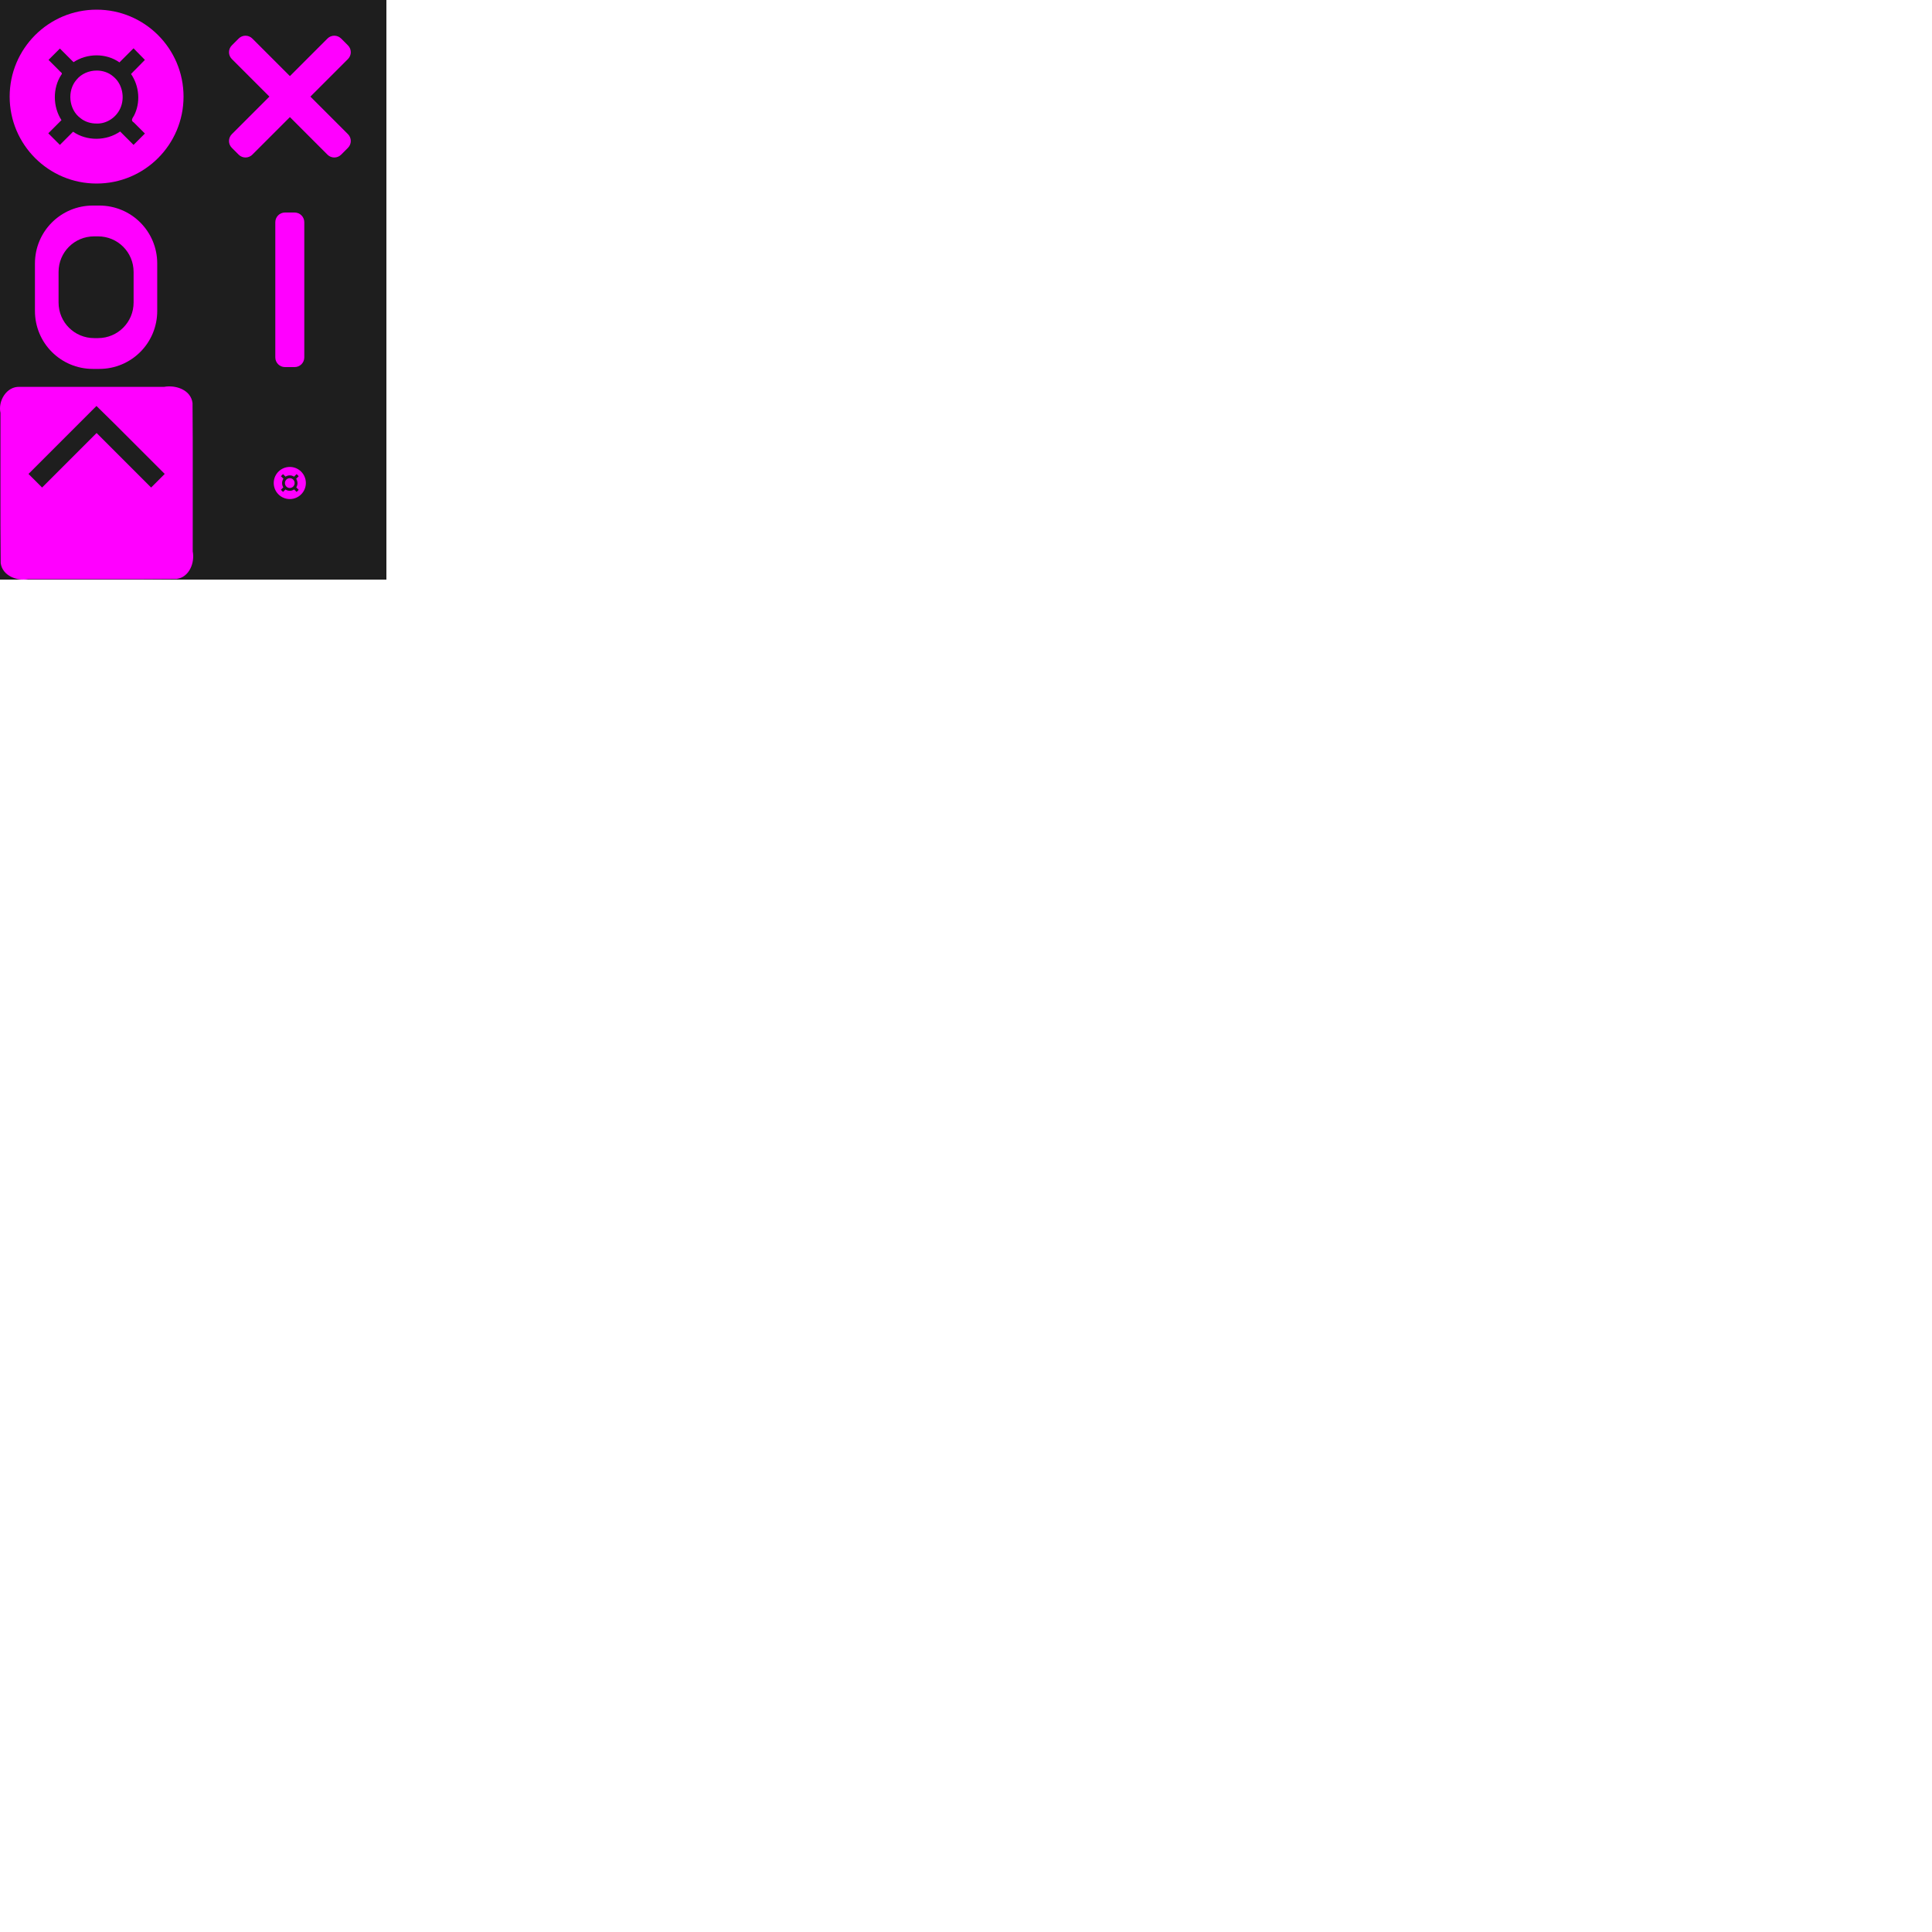
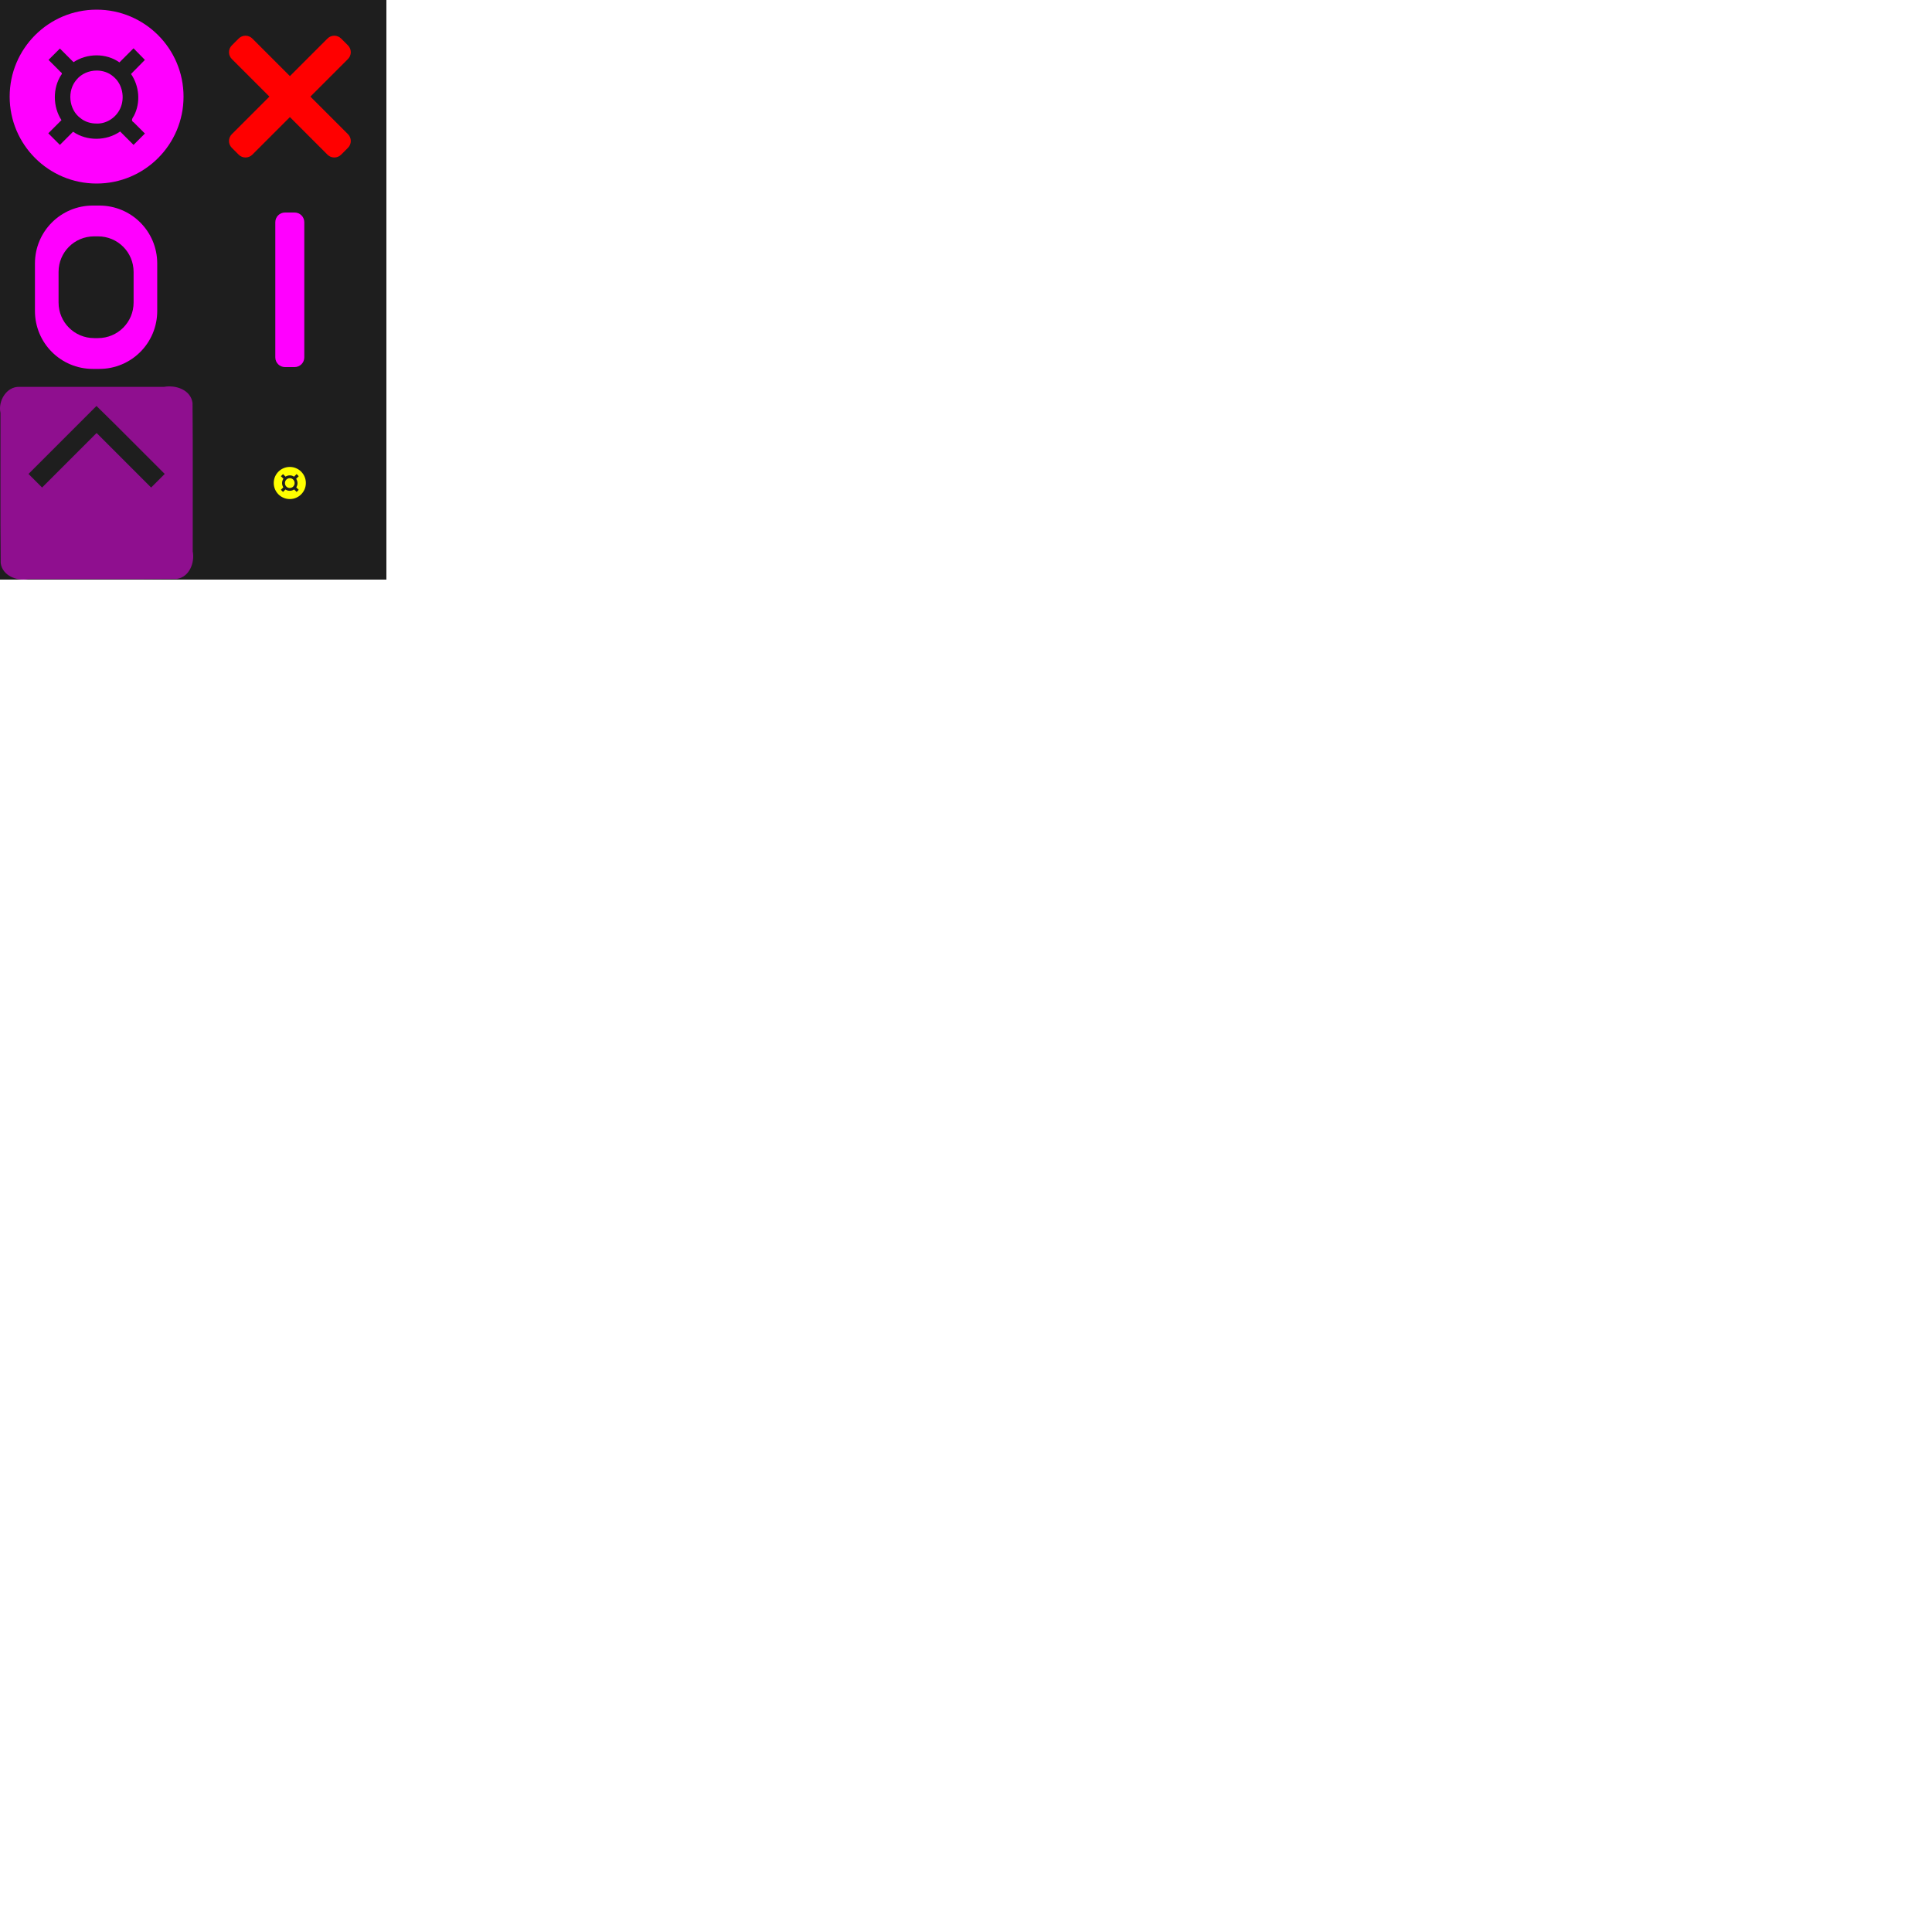
<svg xmlns="http://www.w3.org/2000/svg" width="1000" height="1000" viewBox="0 0 1000 1000" version="1.1" id="svg8">
  <defs id="defs2" />
  <g id="layer2">
    <g id="glyph_hero" transform="translate(0,200)">
      <rect y="0" x="0" height="100" width="100" id="hero_rect" style="fill:#1e1e1e;fill-opacity:1;stroke:none;stroke-width:1;stroke-linecap:round;stroke-linejoin:bevel;stroke-miterlimit:4;stroke-dasharray:none;stroke-dashoffset:0;stroke-opacity:1;paint-order:markers stroke fill" />
-       <path id="hero_path" d="M 10.197,0.241 C 3.378,-0.11 -1.131,7.58 0.248,13.732 0.312,39.634 0.106,65.544 0.355,91.442 1.217,97.988 8.767,100.907 14.611,99.754 40.221,99.692 65.838,99.895 91.443,99.648 97.992,98.783 100.906,91.232 99.754,85.391 99.695,59.791 99.89,34.185 99.652,8.589 98.76,1.717 90.917,-0.848 84.914,0.241 60.009,0.241 35.103,0.242 10.197,0.241 Z M 49.931,10.123 C 61.84,21.715 73.459,33.6 85.254,45.307 82.909,47.652 80.563,49.998 78.218,52.343 68.813,42.937 59.407,33.531 50.001,24.125 40.596,33.531 31.19,42.937 21.785,52.343 19.44,49.998 17.094,47.652 14.749,45.307 26.477,33.579 38.204,21.851 49.931,10.123 Z" style="fill:#ff00ff;fill-opacity:1;stroke:none;stroke-width:6.615;stroke-linecap:round;stroke-linejoin:bevel;stroke-miterlimit:4;stroke-dasharray:none;stroke-dashoffset:0;stroke-opacity:1;paint-order:markers stroke fill" />
+       <path id="hero_path" d="M 10.197,0.241 C 3.378,-0.11 -1.131,7.58 0.248,13.732 0.312,39.634 0.106,65.544 0.355,91.442 1.217,97.988 8.767,100.907 14.611,99.754 40.221,99.692 65.838,99.895 91.443,99.648 97.992,98.783 100.906,91.232 99.754,85.391 99.695,59.791 99.89,34.185 99.652,8.589 98.76,1.717 90.917,-0.848 84.914,0.241 60.009,0.241 35.103,0.242 10.197,0.241 Z M 49.931,10.123 C 61.84,21.715 73.459,33.6 85.254,45.307 82.909,47.652 80.563,49.998 78.218,52.343 68.813,42.937 59.407,33.531 50.001,24.125 40.596,33.531 31.19,42.937 21.785,52.343 19.44,49.998 17.094,47.652 14.749,45.307 26.477,33.579 38.204,21.851 49.931,10.123 Z" style="fill:#ff00ff;fill-opacity:0.502;stroke:none;stroke-width:6.615;stroke-linecap:round;stroke-linejoin:bevel;stroke-miterlimit:4;stroke-dasharray:none;stroke-dashoffset:0;stroke-opacity:1;paint-order:markers stroke fill" />
    </g>
    <rect style="fill:#1e1e1e;fill-opacity:1;stroke:none;stroke-width:1;stroke-linecap:round;stroke-linejoin:bevel;stroke-miterlimit:4;stroke-dasharray:none;stroke-dashoffset:0;stroke-opacity:1;paint-order:markers stroke fill" id="template_rect-7" width="100" height="100" x="-100" y="-100" />
    <rect transform="rotate(45)" rx="5" y="-40.035" x="-78.175" height="80" width="15" id="rect921-5" style="fill:#ff00ff;fill-opacity:1;stroke:none;stroke-width:1;stroke-linecap:round;stroke-linejoin:bevel;stroke-miterlimit:4;stroke-dasharray:none;stroke-dashoffset:0;stroke-opacity:1;paint-order:markers stroke fill" />
    <rect transform="rotate(135)" style="fill:#ff00ff;fill-opacity:1;stroke:none;stroke-width:1;stroke-linecap:round;stroke-linejoin:bevel;stroke-miterlimit:4;stroke-dasharray:none;stroke-dashoffset:0;stroke-opacity:1;paint-order:markers stroke fill" id="rect923-3" width="15" height="80" x="-7.535" y="30.675" rx="5" />
    <g id="glyph_0" transform="translate(0,100)">
      <rect style="fill:#1e1e1e;fill-opacity:1;stroke:none;stroke-width:1;stroke-linecap:round;stroke-linejoin:bevel;stroke-miterlimit:4;stroke-dasharray:none;stroke-dashoffset:0;stroke-opacity:1;paint-order:markers stroke fill" id="rect867" width="100" height="100" x="0" y="0" />
      <path style="fill:#ff00ff;fill-opacity:1;stroke:none;stroke-width:1;stroke-linecap:round;stroke-linejoin:bevel;stroke-miterlimit:4;stroke-dasharray:none;stroke-dashoffset:0;stroke-opacity:1;paint-order:markers stroke fill" d="M 48.088,6.393 C 31.468,6.393 18.088,19.773 18.088,36.393 V 60.949 C 18.088,77.569 31.468,90.949 48.088,90.949 H 51.381 C 68.001,90.949 81.381,77.569 81.381,60.949 V 36.393 C 81.381,19.773 68.001,6.393 51.381,6.393 Z M 48.725,22.342 H 50.744 C 60.942,22.342 69.152,30.552 69.152,40.75 V 56.592 C 69.152,66.79 60.942,75 50.744,75 H 48.725 C 38.527,75 30.316,66.79 30.316,56.592 V 40.75 C 30.316,30.552 38.527,22.342 48.725,22.342 Z" id="path869" />
    </g>
    <g id="glyph_missing" transform="translate(100)">
      <g id="g979">
        <rect y="0" x="0" height="100" width="100" id="rect975" style="fill:#1e1e1e;fill-opacity:1;stroke:none;stroke-width:1;stroke-linecap:round;stroke-linejoin:bevel;stroke-miterlimit:4;stroke-dasharray:none;stroke-dashoffset:0;stroke-opacity:1;paint-order:markers stroke fill" />
-         <path style="fill:#ff00ff;fill-opacity:1;stroke:none;stroke-width:1;stroke-linecap:round;stroke-linejoin:bevel;stroke-miterlimit:4;stroke-dasharray:none;stroke-dashoffset:0;stroke-opacity:1;paint-order:markers stroke fill" d="M 27.068,18.479 C 25.79,18.479 24.513,18.968 23.533,19.947 L 19.998,23.484 C 18.039,25.443 18.039,28.596 19.998,30.555 L 39.443,50 19.998,69.445 C 18.039,71.404 18.039,74.557 19.998,76.516 L 23.533,80.053 C 25.492,82.011 28.647,82.011 30.605,80.053 L 50.051,60.607 69.496,80.053 C 71.455,82.011 74.608,82.011 76.566,80.053 L 80.102,76.516 C 82.06,74.557 82.06,71.404 80.102,69.445 L 60.656,50 80.102,30.555 C 82.06,28.596 82.06,25.443 80.102,23.484 L 76.566,19.947 C 74.608,17.989 71.455,17.989 69.496,19.947 L 50.051,39.393 30.605,19.947 C 29.626,18.968 28.346,18.479 27.068,18.479 Z" id="path977" />
+         <path style="fill:#ff0000;fill-opacity:1;stroke:none;stroke-width:1;stroke-linecap:round;stroke-linejoin:bevel;stroke-miterlimit:4;stroke-dasharray:none;stroke-dashoffset:0;stroke-opacity:1;paint-order:markers stroke fill" d="M 27.068,18.479 C 25.79,18.479 24.513,18.968 23.533,19.947 L 19.998,23.484 C 18.039,25.443 18.039,28.596 19.998,30.555 L 39.443,50 19.998,69.445 C 18.039,71.404 18.039,74.557 19.998,76.516 L 23.533,80.053 C 25.492,82.011 28.647,82.011 30.605,80.053 L 50.051,60.607 69.496,80.053 C 71.455,82.011 74.608,82.011 76.566,80.053 L 80.102,76.516 C 82.06,74.557 82.06,71.404 80.102,69.445 L 60.656,50 80.102,30.555 C 82.06,28.596 82.06,25.443 80.102,23.484 L 76.566,19.947 C 74.608,17.989 71.455,17.989 69.496,19.947 L 50.051,39.393 30.605,19.947 C 29.626,18.968 28.346,18.479 27.068,18.479 Z" id="path977" />
      </g>
    </g>
    <g id="glyph_1" transform="translate(100,100)">
      <rect style="fill:#1e1e1e;fill-opacity:1;stroke:none;stroke-width:1;stroke-linecap:round;stroke-linejoin:bevel;stroke-miterlimit:4;stroke-dasharray:none;stroke-dashoffset:0;stroke-opacity:1;paint-order:markers stroke fill" id="rect1001" width="100" height="100" x="0" y="0" />
      <rect style="fill:#ff00ff;fill-opacity:1;stroke:none;stroke-width:1;stroke-linecap:round;stroke-linejoin:bevel;stroke-miterlimit:4;stroke-dasharray:none;stroke-dashoffset:0;stroke-opacity:1;paint-order:markers stroke fill" id="rect1003" width="15" height="80" x="42.5" y="10" rx="5" />
    </g>
    <g id="g1024">
      <rect y="0" x="0" height="100" width="100" id="template_rect" style="fill:#1e1e1e;fill-opacity:1;stroke:none;stroke-width:1;stroke-linecap:round;stroke-linejoin:bevel;stroke-miterlimit:4;stroke-dasharray:none;stroke-dashoffset:0;stroke-opacity:1;paint-order:markers stroke fill" />
      <path id="path1013" d="M 50 5 A 45 45 0 0 0 5 50 A 45 45 0 0 0 50 95 A 45 45 0 0 0 95 50 A 45 45 0 0 0 50 5 z M 69.117 25 L 75 31 L 67.824 38.295 C 72.117 44.536 72.849 53.069 69.365 59.844 C 68.563 61.182 67.541 62.422 69.26 63.377 L 75 69.117 L 69.117 75 L 62.176 68.059 C 55.094 73.018 44.937 73.126 37.824 68.176 L 31 75 L 25 69 L 31.824 62.176 C 27.318 55.276 27.188 45.631 31.721 38.713 C 32.762 37.798 30.949 37.14 30.477 36.359 L 25.117 31 L 31 25.117 L 38.059 32.176 C 45.072 27.522 54.902 27.387 61.824 32.295 L 69.117 25 z M 50.096 36.516 C 46.124 36.506 42.128 38.143 39.6 41.275 C 34.644 46.925 35.526 56.694 41.662 61.162 C 43.975 63.05 46.977 63.959 49.941 63.941 C 55.168 64.158 60.102 60.826 62.242 56.125 C 64.762 50.609 63.41 43.455 58.613 39.592 C 56.258 37.526 53.184 36.523 50.096 36.516 z " style="fill:#ff00ff;fill-opacity:1;stroke:none;stroke-width:1;stroke-linecap:round;stroke-linejoin:bevel;stroke-miterlimit:4;stroke-dasharray:none;stroke-dashoffset:0;stroke-opacity:1;paint-order:markers stroke fill" />
    </g>
    <g id="glyph_coin" transform="translate(100,200)">
      <rect style="fill:#1e1e1e;fill-opacity:1;stroke:none;stroke-width:1;stroke-linecap:round;stroke-linejoin:bevel;stroke-miterlimit:4;stroke-dasharray:none;stroke-dashoffset:0;stroke-opacity:1;paint-order:markers stroke fill" id="rect1026" width="100" height="100" x="0" y="0" />
-       <path style="fill:#ff00ff;fill-opacity:1;stroke:none;stroke-width:1;stroke-linecap:round;stroke-linejoin:bevel;stroke-miterlimit:4;stroke-dasharray:none;stroke-dashoffset:0;stroke-opacity:1;paint-order:markers stroke fill" d="M 50,41.684 A 8.316,8.316 0 0 0 41.684,50 8.316,8.316 0 0 0 50,58.316 8.316,8.316 0 0 0 58.316,50 8.316,8.316 0 0 0 50,41.684 Z M 53.533,45.38 54.62,46.489 53.294,47.837 C 54.087,48.99 54.222,50.567 53.578,51.819 53.43,52.066 53.241,52.295 53.559,52.472 L 54.62,53.533 53.533,54.62 52.25,53.337 C 50.941,54.253 49.064,54.274 47.75,53.359 L 46.489,54.62 45.38,53.511 46.641,52.25 C 45.809,50.975 45.785,49.193 46.622,47.914 46.815,47.745 46.48,47.624 46.392,47.479 L 45.402,46.489 46.489,45.402 47.793,46.706 C 49.089,45.846 50.906,45.821 52.185,46.728 Z M 50.018,47.508 C 49.284,47.506 48.545,47.809 48.078,48.388 47.162,49.432 47.325,51.237 48.459,52.063 48.887,52.411 49.441,52.579 49.989,52.576 50.955,52.616 51.867,52.001 52.262,51.132 52.728,50.113 52.478,48.791 51.592,48.077 51.156,47.695 50.588,47.51 50.018,47.508 Z" id="path1028" />
+       <path style="fill:#ffff00;fill-opacity:1;stroke:none;stroke-width:1;stroke-linecap:round;stroke-linejoin:bevel;stroke-miterlimit:4;stroke-dasharray:none;stroke-dashoffset:0;stroke-opacity:1;paint-order:markers stroke fill" d="M 50,41.684 A 8.316,8.316 0 0 0 41.684,50 8.316,8.316 0 0 0 50,58.316 8.316,8.316 0 0 0 58.316,50 8.316,8.316 0 0 0 50,41.684 Z M 53.533,45.38 54.62,46.489 53.294,47.837 C 54.087,48.99 54.222,50.567 53.578,51.819 53.43,52.066 53.241,52.295 53.559,52.472 L 54.62,53.533 53.533,54.62 52.25,53.337 C 50.941,54.253 49.064,54.274 47.75,53.359 L 46.489,54.62 45.38,53.511 46.641,52.25 C 45.809,50.975 45.785,49.193 46.622,47.914 46.815,47.745 46.48,47.624 46.392,47.479 L 45.402,46.489 46.489,45.402 47.793,46.706 C 49.089,45.846 50.906,45.821 52.185,46.728 Z M 50.018,47.508 C 49.284,47.506 48.545,47.809 48.078,48.388 47.162,49.432 47.325,51.237 48.459,52.063 48.887,52.411 49.441,52.579 49.989,52.576 50.955,52.616 51.867,52.001 52.262,51.132 52.728,50.113 52.478,48.791 51.592,48.077 51.156,47.695 50.588,47.51 50.018,47.508 Z" id="path1028" />
    </g>
  </g>
</svg>
